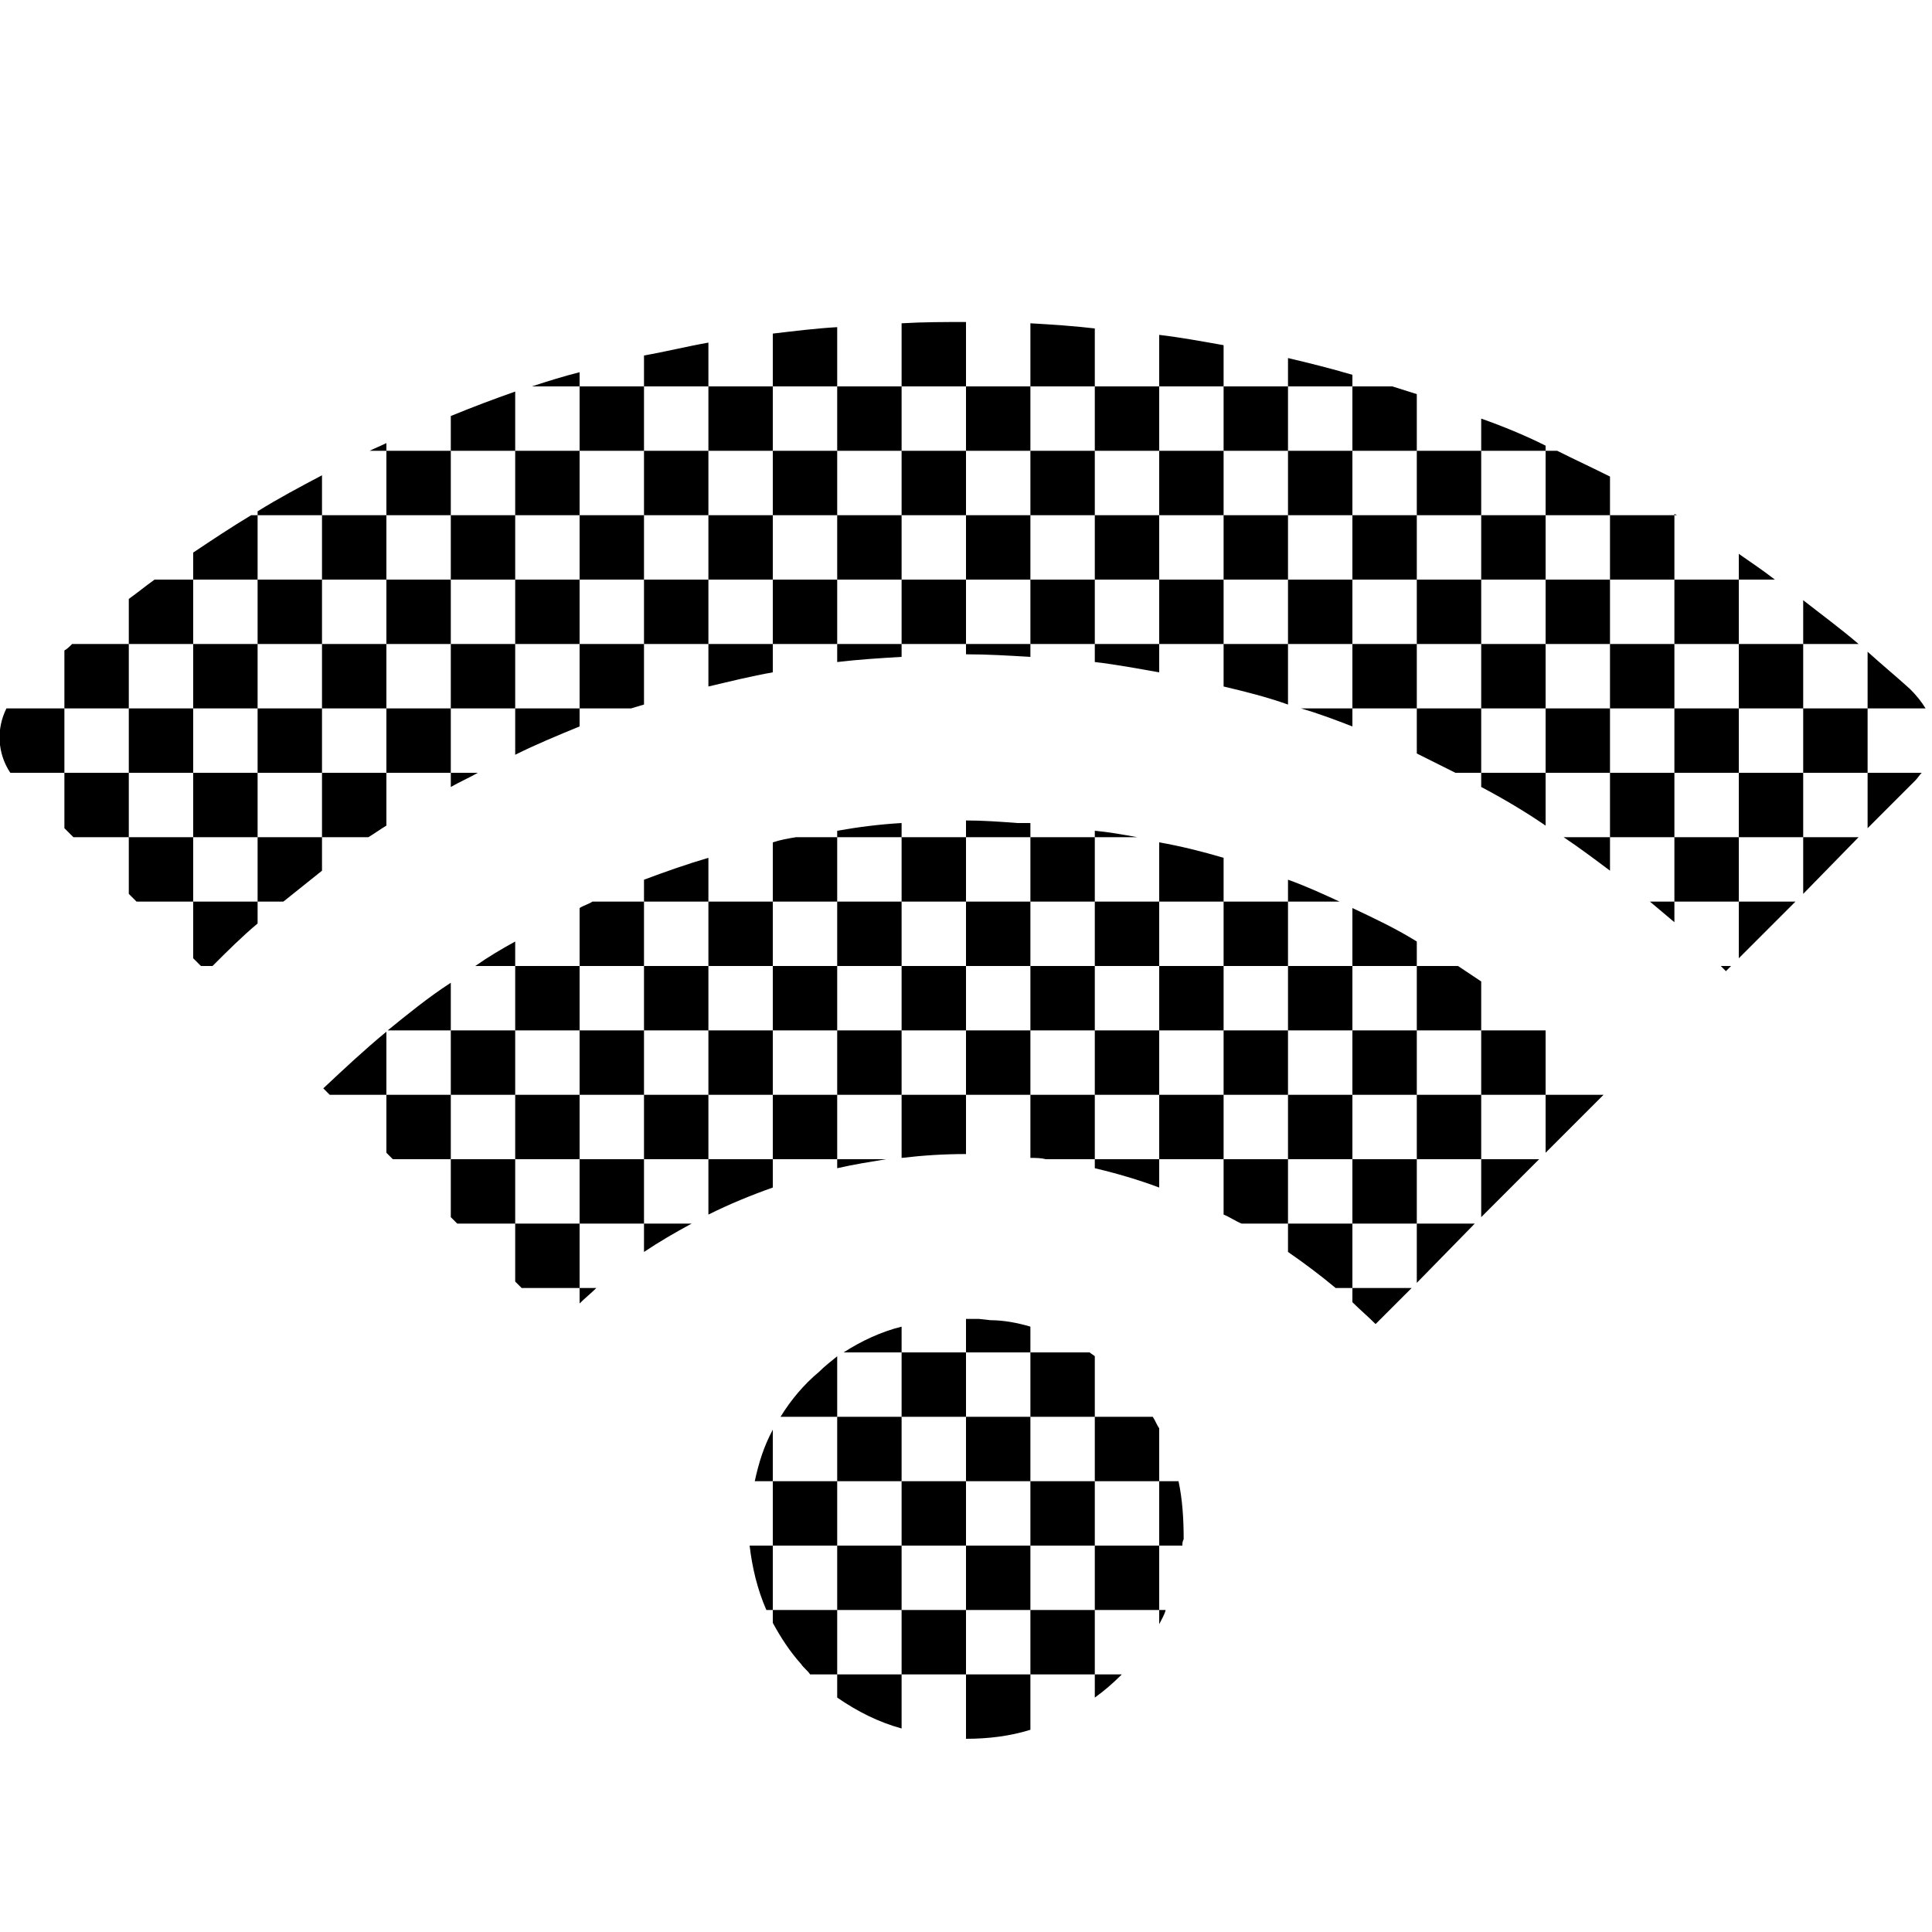
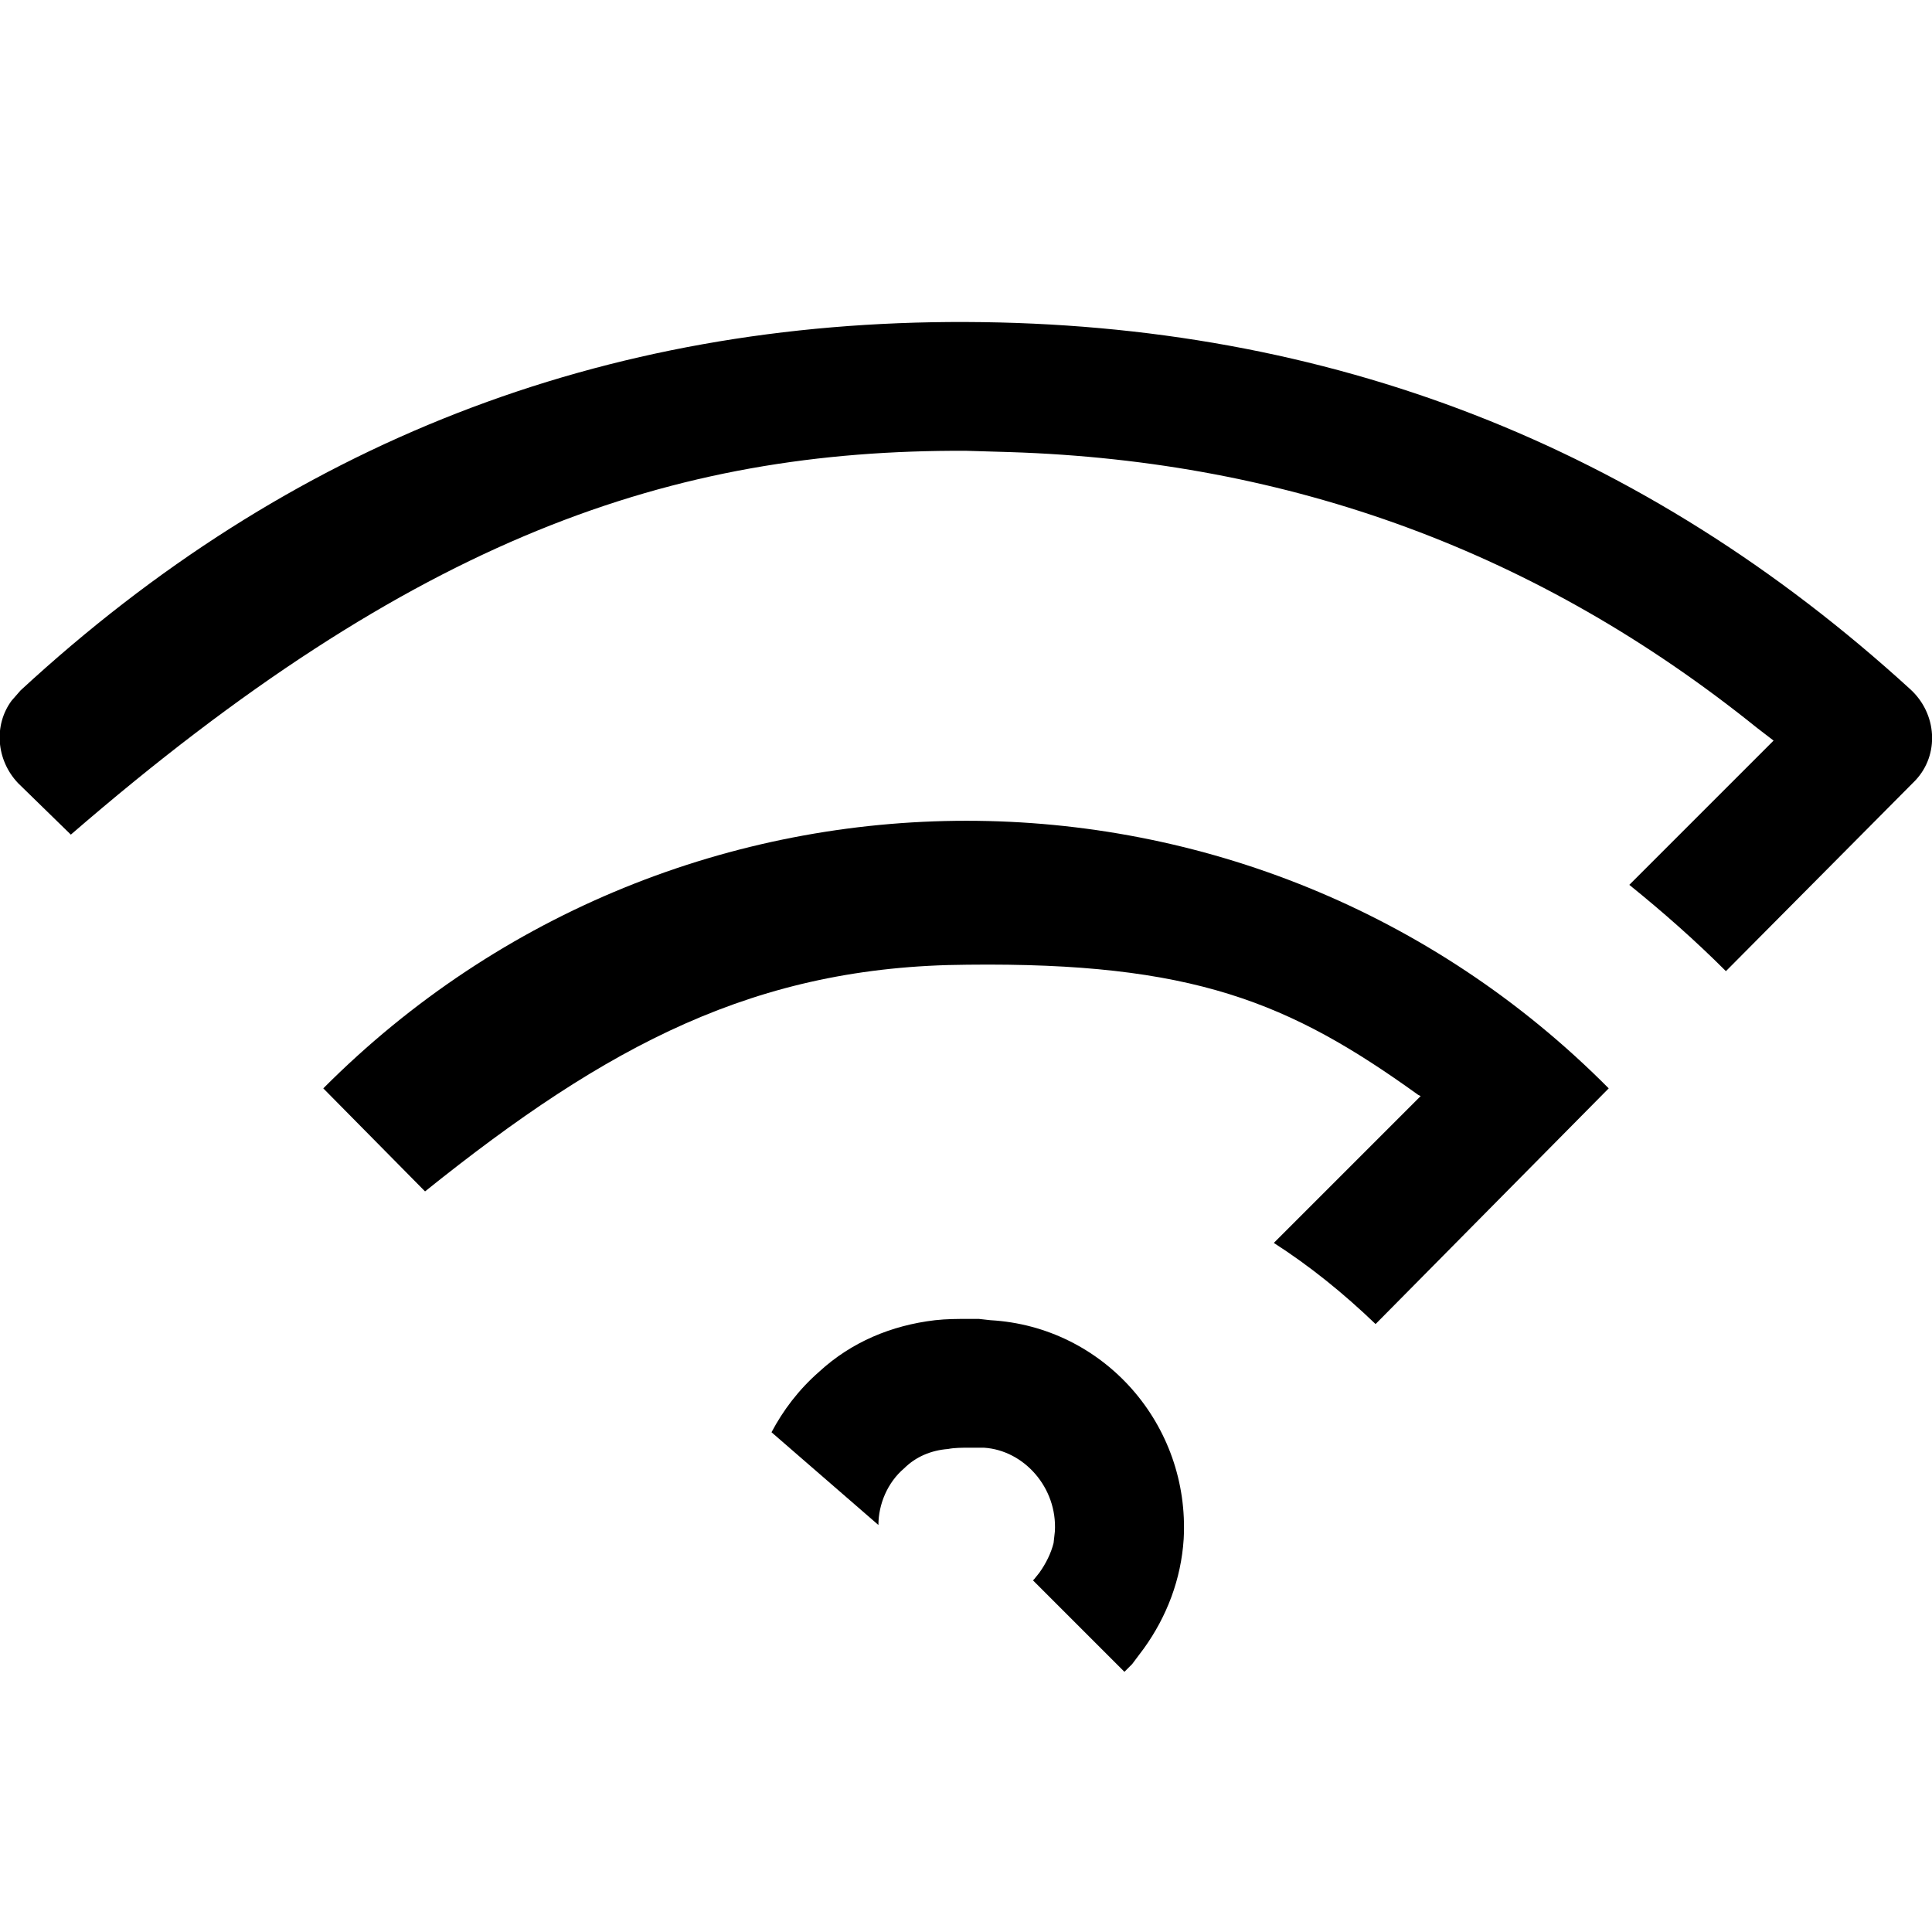
<svg xmlns="http://www.w3.org/2000/svg" viewBox="0 0 15 15">
-   <path d="M7.52 10.24L7.6 10.24L7.69 10.25C7.79 10.25 7.9 10.27 8 10.3L8 10.5L8.46 10.5C8.47 10.51 8.49 10.52 8.5 10.53L8.5 11L8.95 11C8.97 11.03 8.98 11.06 9 11.09L9 11.5L9.15 11.5C9.18 11.64 9.19 11.79 9.19 11.95C9.18 11.97 9.18 11.98 9.18 12L9 12L9 12.5L9.05 12.5C9.04 12.54 9.02 12.57 9 12.61L9 12.5L8.5 12.5L8.5 13L8.71 13C8.64 13.07 8.57 13.13 8.5 13.18L8.5 13L8 13L8 13.43C7.84 13.48 7.67 13.5 7.5 13.5L7.5 13L7 13L7 13.42C6.82 13.37 6.66 13.29 6.5 13.18L6.5 13L6.29 13C6.27 12.97 6.24 12.95 6.22 12.92C6.13 12.82 6.06 12.71 6 12.6L6 12.5L5.95 12.5C5.88 12.34 5.84 12.17 5.82 12L6 12L6 11.5L5.86 11.5C5.89 11.36 5.93 11.23 6 11.1L6 11.5L6.5 11.5L6.5 11L6.06 11C6.14 10.87 6.24 10.75 6.36 10.65C6.4 10.61 6.45 10.57 6.5 10.53L6.5 11L7 11L7 10.5L6.55 10.5C6.69 10.41 6.84 10.34 7 10.3L7 10.5L7.5 10.5L7.5 10.24L7.52 10.24ZM8 12.5L7.5 12.5L7.5 13L8 13L8 12.5ZM7 12.5L6.5 12.5L6.5 13L7 13L7 12.5ZM8.5 12L8 12L8 12.5L8.5 12.5L8.5 12ZM6.5 12L6 12L6 12.5L6.5 12.5L6.5 12ZM7.5 12L7 12L7 12.5L7.5 12.5L7.5 12ZM7 11.5L6.5 11.5L6.5 12L7 12L7 11.5ZM9 11.5L8.5 11.5L8.5 12L9 12L9 11.5ZM8 11.5L7.5 11.5L7.5 12L8 12L8 11.5ZM7.5 11L7 11L7 11.5L7.5 11.5L7.5 11ZM8.5 11L8 11L8 11.5L8.5 11.5L8.5 11ZM8 10.5L7.5 10.5L7.5 11L8 11L8 10.5ZM8 6.39L8 6.5L8.5 6.5L8.5 6.45C8.61 6.46 8.72 6.48 8.83 6.5L8.5 6.5L8.5 7L9 7L9 6.54C9.17 6.57 9.33 6.61 9.5 6.66L9.5 7L10 7L10 6.83C10.14 6.88 10.27 6.94 10.4 7L10 7L10 7.5L10.5 7.5L10.5 7.05C10.67 7.13 10.84 7.21 11 7.31L11 7.5L11.32 7.5C11.38 7.54 11.44 7.58 11.5 7.62L11.5 8L12 8L12 8L12 8.5L12.45 8.5L12 8.95L12 8.5L11.5 8.5L11.5 9L11.95 9L11.5 9.45L11.5 9L11 9L11 9.5L11.45 9.5L11 9.96L11 9.5L10.5 9.5L10.5 10L10.96 10L10.68 10.28C10.62 10.22 10.56 10.17 10.5 10.11L10.5 10L10.37 10C10.25 9.9 10.13 9.81 10 9.72L10 9.5L9.64 9.5C9.59 9.48 9.55 9.45 9.5 9.43L9.5 9L9 9L9 9.22C8.84 9.16 8.67 9.11 8.5 9.07L8.5 9L8.12 9C8.08 8.99 8.04 8.99 8 8.99L8 8.5L7.5 8.5L7.5 8.96C7.33 8.96 7.17 8.97 7 8.99L7 8.5L6.5 8.5L6.5 9L6.88 9C6.76 9.02 6.63 9.04 6.5 9.07L6.5 9L6 9L6 9.22C5.83 9.28 5.66 9.35 5.5 9.43L5.5 9L5 9L5 9.5L5.37 9.5C5.24 9.57 5.12 9.64 5 9.72L5 9.5L4.5 9.5L4.5 10L4.63 10C4.59 10.04 4.54 10.08 4.5 10.12L4.5 10L4.05 10L4 9.95L4 9.5L3.55 9.5L3.5 9.45L3.5 9L3.05 9L3 8.95L3 8.5L2.56 8.5L2.51 8.45C2.67 8.3 2.83 8.15 3 8.01L3 8.5L3.5 8.5L3.5 8L3.01 8C3.17 7.87 3.33 7.74 3.5 7.63L3.5 8L4 8L4 7.5L3.69 7.5C3.79 7.43 3.89 7.37 4 7.31L4 7.5L4.5 7.5L4.5 7.05C4.53 7.03 4.57 7.02 4.6 7L5 7L5 6.83C5.16 6.77 5.33 6.71 5.5 6.66L5.5 7L6 7L6 6.54C6.06 6.52 6.12 6.51 6.18 6.5L6.5 6.5L6.5 6.45C6.67 6.42 6.83 6.4 7 6.39L7 6.5L7.5 6.5L7.5 6.37C7.63 6.37 7.77 6.38 7.9 6.39L8 6.39ZM4.5 9L4 9L4 9.5L4.5 9.5L4.5 9ZM10.5 9L10 9L10 9.5L10.5 9.5L10.5 9ZM4 8.5L3.5 8.5L3.5 9L4 9L4 8.5ZM9 8.5L8.5 8.5L8.5 9L9 9L9 8.5ZM10 8.5L9.5 8.5L9.5 9L10 9L10 8.5ZM5 8.5L4.5 8.5L4.5 9L5 9L5 8.5ZM11 8.5L10.5 8.5L10.5 9L11 9L11 8.5ZM6 8.5L5.5 8.5L5.5 9L6 9L6 8.5ZM11.5 8L11 8L11 8.5L11.5 8.5L11.5 8ZM8.5 8L8 8L8 8.5L8.5 8.5L8.5 8ZM6.5 8L6 8L6 8.5L6.5 8.5L6.5 8ZM10.5 8L10 8L10 8.5L10.5 8.5L10.5 8ZM7.5 8L7 8L7 8.5L7.5 8.5L7.5 8ZM5.5 8L5 8L5 8.5L5.5 8.5L5.5 8ZM9.5 8L9 8L9 8.5L9.5 8.5L9.5 8ZM4.5 8L4 8L4 8.5L4.5 8.5L4.5 8ZM9 7.5L8.5 7.5L8.5 8L9 8L9 7.5ZM5 7.5L4.5 7.5L4.5 8L5 8L5 7.5ZM6 7.5L5.5 7.5L5.5 8L6 8L6 7.5ZM11 7.5L10.5 7.5L10.5 8L11 8L11 7.5ZM7 7.5L6.5 7.5L6.5 8L7 8L7 7.5ZM8 7.5L7.5 7.5L7.5 8L8 8L8 7.5ZM10 7.5L9.5 7.5L9.5 8L10 8L10 7.5ZM13.44 7.5L13.4 7.54L13.36 7.5L13.44 7.5ZM7.5 2.5L7.5 3L8 3L8 2.51C8.17 2.52 8.33 2.53 8.5 2.55L8.5 3L9 3L9 2.6C9.17 2.62 9.33 2.65 9.5 2.68L9.5 3L10 3L10 2.78C10.17 2.82 10.33 2.86 10.5 2.91L10.5 3L10.81 3C10.87 3.02 10.94 3.04 11 3.06L11 3.5L11.5 3.5L11.5 3.25C11.67 3.31 11.84 3.38 12 3.46L12 3.5L12.09 3.5C12.23 3.57 12.36 3.63 12.5 3.7L12.5 4L13 4L13 3.99L13.02 4L13 4L13 4.5L13.5 4.5L13.5 4.3C13.6 4.37 13.69 4.43 13.78 4.5L13.5 4.5L13.5 5L14 5L14 4.66C14.14 4.77 14.29 4.88 14.43 5L14 5L14 5.5L14.5 5.5L14.5 5.06C14.61 5.16 14.72 5.25 14.83 5.35C14.88 5.4 14.92 5.45 14.95 5.5L14.5 5.5L14.5 6L14.92 6C14.9 6.02 14.89 6.04 14.87 6.06L14.5 6.43L14.5 6L14 6L14 6.5L14.43 6.5L14 6.94L14 6.5L13.5 6.5L13.5 7L13.94 7L13.5 7.44L13.5 7L13 7L13 7.16C12.94 7.11 12.87 7.05 12.81 7L13 7L13 6.5L12.5 6.5L12.5 6.76C12.38 6.67 12.26 6.58 12.14 6.5L12.5 6.5L12.5 6L12 6L12 6.41C11.84 6.3 11.67 6.2 11.5 6.11L11.5 6L11.3 6C11.2 5.95 11.1 5.9 11 5.85L11 5.5L10.5 5.5L10.5 5.64C10.37 5.59 10.24 5.54 10.1 5.5L10.5 5.5L10.5 5L10 5L10 5.47C9.83 5.41 9.67 5.37 9.5 5.33L9.5 5L9 5L9 5.22C8.83 5.19 8.67 5.16 8.5 5.14L8.5 5L8 5L8 5.1C7.83 5.09 7.67 5.08 7.5 5.08L7.5 5L7 5L7 5.1C6.83 5.11 6.67 5.12 6.5 5.14L6.5 5L6 5L6 5.22C5.83 5.25 5.67 5.29 5.5 5.33L5.5 5L5 5L5 5.47C4.97 5.48 4.93 5.49 4.9 5.5L4.5 5.5L4.5 5.64C4.33 5.71 4.16 5.78 4 5.86L4 5.5L3.5 5.5L3.5 6L3.71 6C3.64 6.04 3.57 6.07 3.5 6.11L3.5 6L3 6L3 6.41C2.95 6.44 2.91 6.47 2.86 6.5L2.5 6.5L2.5 6.76C2.4 6.84 2.3 6.92 2.2 7L2 7L2 7.17C1.88 7.27 1.76 7.39 1.65 7.5L1.56 7.5L1.5 7.44L1.5 7L1.06 7L1 6.94L1 6.5L0.57 6.5L0.5 6.43L0.5 6L0.08 6C-0.02 5.85 -0.03 5.66 0.05 5.5L0.5 5.5L0.5 5.05C0.52 5.04 0.54 5.02 0.56 5L1 5L1 4.65C1.07 4.6 1.13 4.55 1.2 4.5L1.5 4.5L1.5 4.29C1.65 4.19 1.8 4.09 1.95 4L2 4L2 3.97C2.16 3.87 2.33 3.78 2.5 3.69L2.5 4L3 4L3 3.5L2.87 3.5C2.91 3.48 2.96 3.46 3 3.44L3 3.5L3.5 3.5L3.5 3.23C3.67 3.16 3.83 3.1 4 3.04L4 3.5L4.5 3.5L4.5 3L4.13 3C4.25 2.96 4.38 2.92 4.5 2.89L4.5 3L5 3L5 2.76C5.17 2.73 5.33 2.69 5.5 2.66L5.5 3L6 3L6 2.59C6.17 2.57 6.33 2.55 6.5 2.54L6.5 3L7 3L7 2.51C7.17 2.5 7.33 2.5 7.5 2.5ZM9.5 7L9 7L9 7.5L9.5 7.5L9.5 7ZM7.5 7L7 7L7 7.5L7.5 7.5L7.5 7ZM6.5 7L6 7L6 7.5L6.5 7.5L6.5 7ZM8.5 7L8 7L8 7.5L8.5 7.5L8.5 7ZM5.5 7L5 7L5 7.5L5.5 7.5L5.5 7ZM7 6.5L6.5 6.5L6.5 7L7 7L7 6.5ZM2 6.5L1.5 6.5L1.5 7L2 7L2 6.5ZM8 6.5L7.5 6.5L7.5 7L8 7L8 6.5ZM1.5 6L1 6L1 6.5L1.5 6.5L1.5 6ZM13.5 6L13 6L13 6.5L13.5 6.5L13.5 6ZM2.5 6L2 6L2 6.5L2.5 6.5L2.5 6ZM14 5.5L13.5 5.5L13.5 6L14 6L14 5.5ZM2 5.5L1.5 5.5L1.5 6L2 6L2 5.5ZM1 5.5L0.5 5.5L0.5 6L1 6L1 5.5ZM3 5.5L2.5 5.5L2.5 6L3 6L3 5.5ZM12 5.5L11.5 5.5L11.5 6L12 6L12 5.5ZM13 5.5L12.5 5.5L12.5 6L13 6L13 5.5ZM1.5 5L1 5L1 5.5L1.5 5.5L1.5 5ZM12.5 5L12 5L12 5.5L12.5 5.5L12.5 5ZM2.5 5L2 5L2 5.5L2.5 5.5L2.5 5ZM3.5 5L3 5L3 5.5L3.5 5.5L3.5 5ZM4.5 5L4 5L4 5.5L4.5 5.5L4.5 5ZM11.5 5L11 5L11 5.5L11.5 5.5L11.5 5ZM13.5 5L13 5L13 5.5L13.5 5.5L13.5 5ZM6 4.5L5.5 4.5L5.5 5L6 5L6 4.5ZM4 4.5L3.5 4.5L3.5 5L4 5L4 4.5ZM3 4.5L2.5 4.5L2.5 5L3 5L3 4.5ZM11 4.5L10.5 4.5L10.5 5L11 5L11 4.5ZM7 4.5L6.5 4.5L6.5 5L7 5L7 4.5ZM10 4.5L9.5 4.5L9.5 5L10 5L10 4.5ZM8 4.5L7.5 4.5L7.5 5L8 5L8 4.5ZM9 4.5L8.5 4.5L8.5 5L9 5L9 4.5ZM5 4.5L4.5 4.5L4.5 5L5 5L5 4.5ZM2 4.5L1.5 4.5L1.5 5L2 5L2 4.5ZM12 4.5L11.5 4.5L11.5 5L12 5L12 4.5ZM13 4.5L12.5 4.5L12.5 5L13 5L13 4.5ZM10.5 4L10 4L10 4.5L10.5 4.5L10.5 4ZM2.5 4L2 4L2 4.5L2.5 4.5L2.5 4ZM12.5 4L12 4L12 4.5L12.5 4.5L12.5 4ZM11.5 4L11 4L11 4.5L11.5 4.5L11.5 4ZM3.5 4L3 4L3 4.5L3.5 4.5L3.5 4ZM4.5 4L4 4L4 4.5L4.5 4.5L4.5 4ZM5.5 4L5 4L5 4.5L5.5 4.5L5.5 4ZM8.5 4L8 4L8 4.5L8.5 4.5L8.5 4ZM7.5 4L7 4L7 4.5L7.5 4.5L7.5 4ZM6.5 4L6 4L6 4.5L6.5 4.5L6.5 4ZM9.5 4L9 4L9 4.5L9.5 4.5L9.5 4ZM4 3.5L3.5 3.5L3.5 4L4 4L4 3.5ZM12 3.5L11.5 3.5L11.5 4L12 4L12 3.5ZM8 3.5L7.5 3.5L7.5 4L8 4L8 3.5ZM11 3.5L10.5 3.5L10.5 4L11 4L11 3.5ZM10 3.5L9.5 3.5L9.5 4L10 4L10 3.5ZM9 3.5L8.5 3.5L8.5 4L9 4L9 3.5ZM5 3.5L4.5 3.5L4.5 4L5 4L5 3.5ZM6 3.5L5.5 3.5L5.5 4L6 4L6 3.5ZM7 3.5L6.5 3.5L6.5 4L7 4L7 3.5ZM6.5 3L6 3L6 3.5L6.5 3.5L6.5 3ZM10.5 3L10 3L10 3.5L10.5 3.5L10.5 3ZM5.5 3L5 3L5 3.5L5.5 3.5L5.5 3ZM9.5 3L9 3L9 3.5L9.5 3.5L9.5 3ZM7.5 3L7 3L7 3.5L7.5 3.5L7.5 3ZM8.5 3L8 3L8 3.5L8.5 3.5L8.5 3Z" />
+   <path d="M7.52 10.24L7.6 10.24L7.69 10.25C8.57 10.3 9.24 11.06 9.19 11.95C9.17 12.26 9.06 12.55 8.88 12.8L8.79 12.92L8.73 12.98L8.02 12.27L8.03 12.26L8.07 12.21C8.12 12.14 8.16 12.06 8.18 11.98L8.19 11.89C8.21 11.55 7.95 11.26 7.64 11.24L7.52 11.24C7.47 11.24 7.41 11.24 7.36 11.25C7.23 11.26 7.11 11.31 7.02 11.4C6.89 11.51 6.82 11.68 6.82 11.84L5.99 11.12C6.08 10.95 6.2 10.79 6.36 10.65C6.61 10.42 6.92 10.29 7.26 10.25C7.35 10.24 7.43 10.24 7.52 10.24ZM12.49 8.45L10.68 10.28C10.43 10.04 10.17 9.83 9.89 9.65L11.03 8.51L11.01 8.5C10.01 7.78 9.26 7.47 7.51 7.49C5.87 7.5 4.72 8.11 3.3 9.25L2.51 8.45C5.27 5.68 9.74 5.68 12.49 8.45ZM7.5 2.5C10.32 2.51 12.76 3.46 14.83 5.35C15.04 5.54 15.06 5.86 14.87 6.06L13.4 7.54C13.16 7.3 12.91 7.08 12.65 6.87L13.77 5.75L13.64 5.65C11.95 4.29 10.03 3.58 7.84 3.51L7.5 3.5C5.22 3.49 3.22 4.17 0.55 6.48L0.14 6.08C-0.03 5.9 -0.05 5.63 0.09 5.44L0.16 5.36C2.24 3.44 4.68 2.49 7.5 2.5Z" />
</svg>
